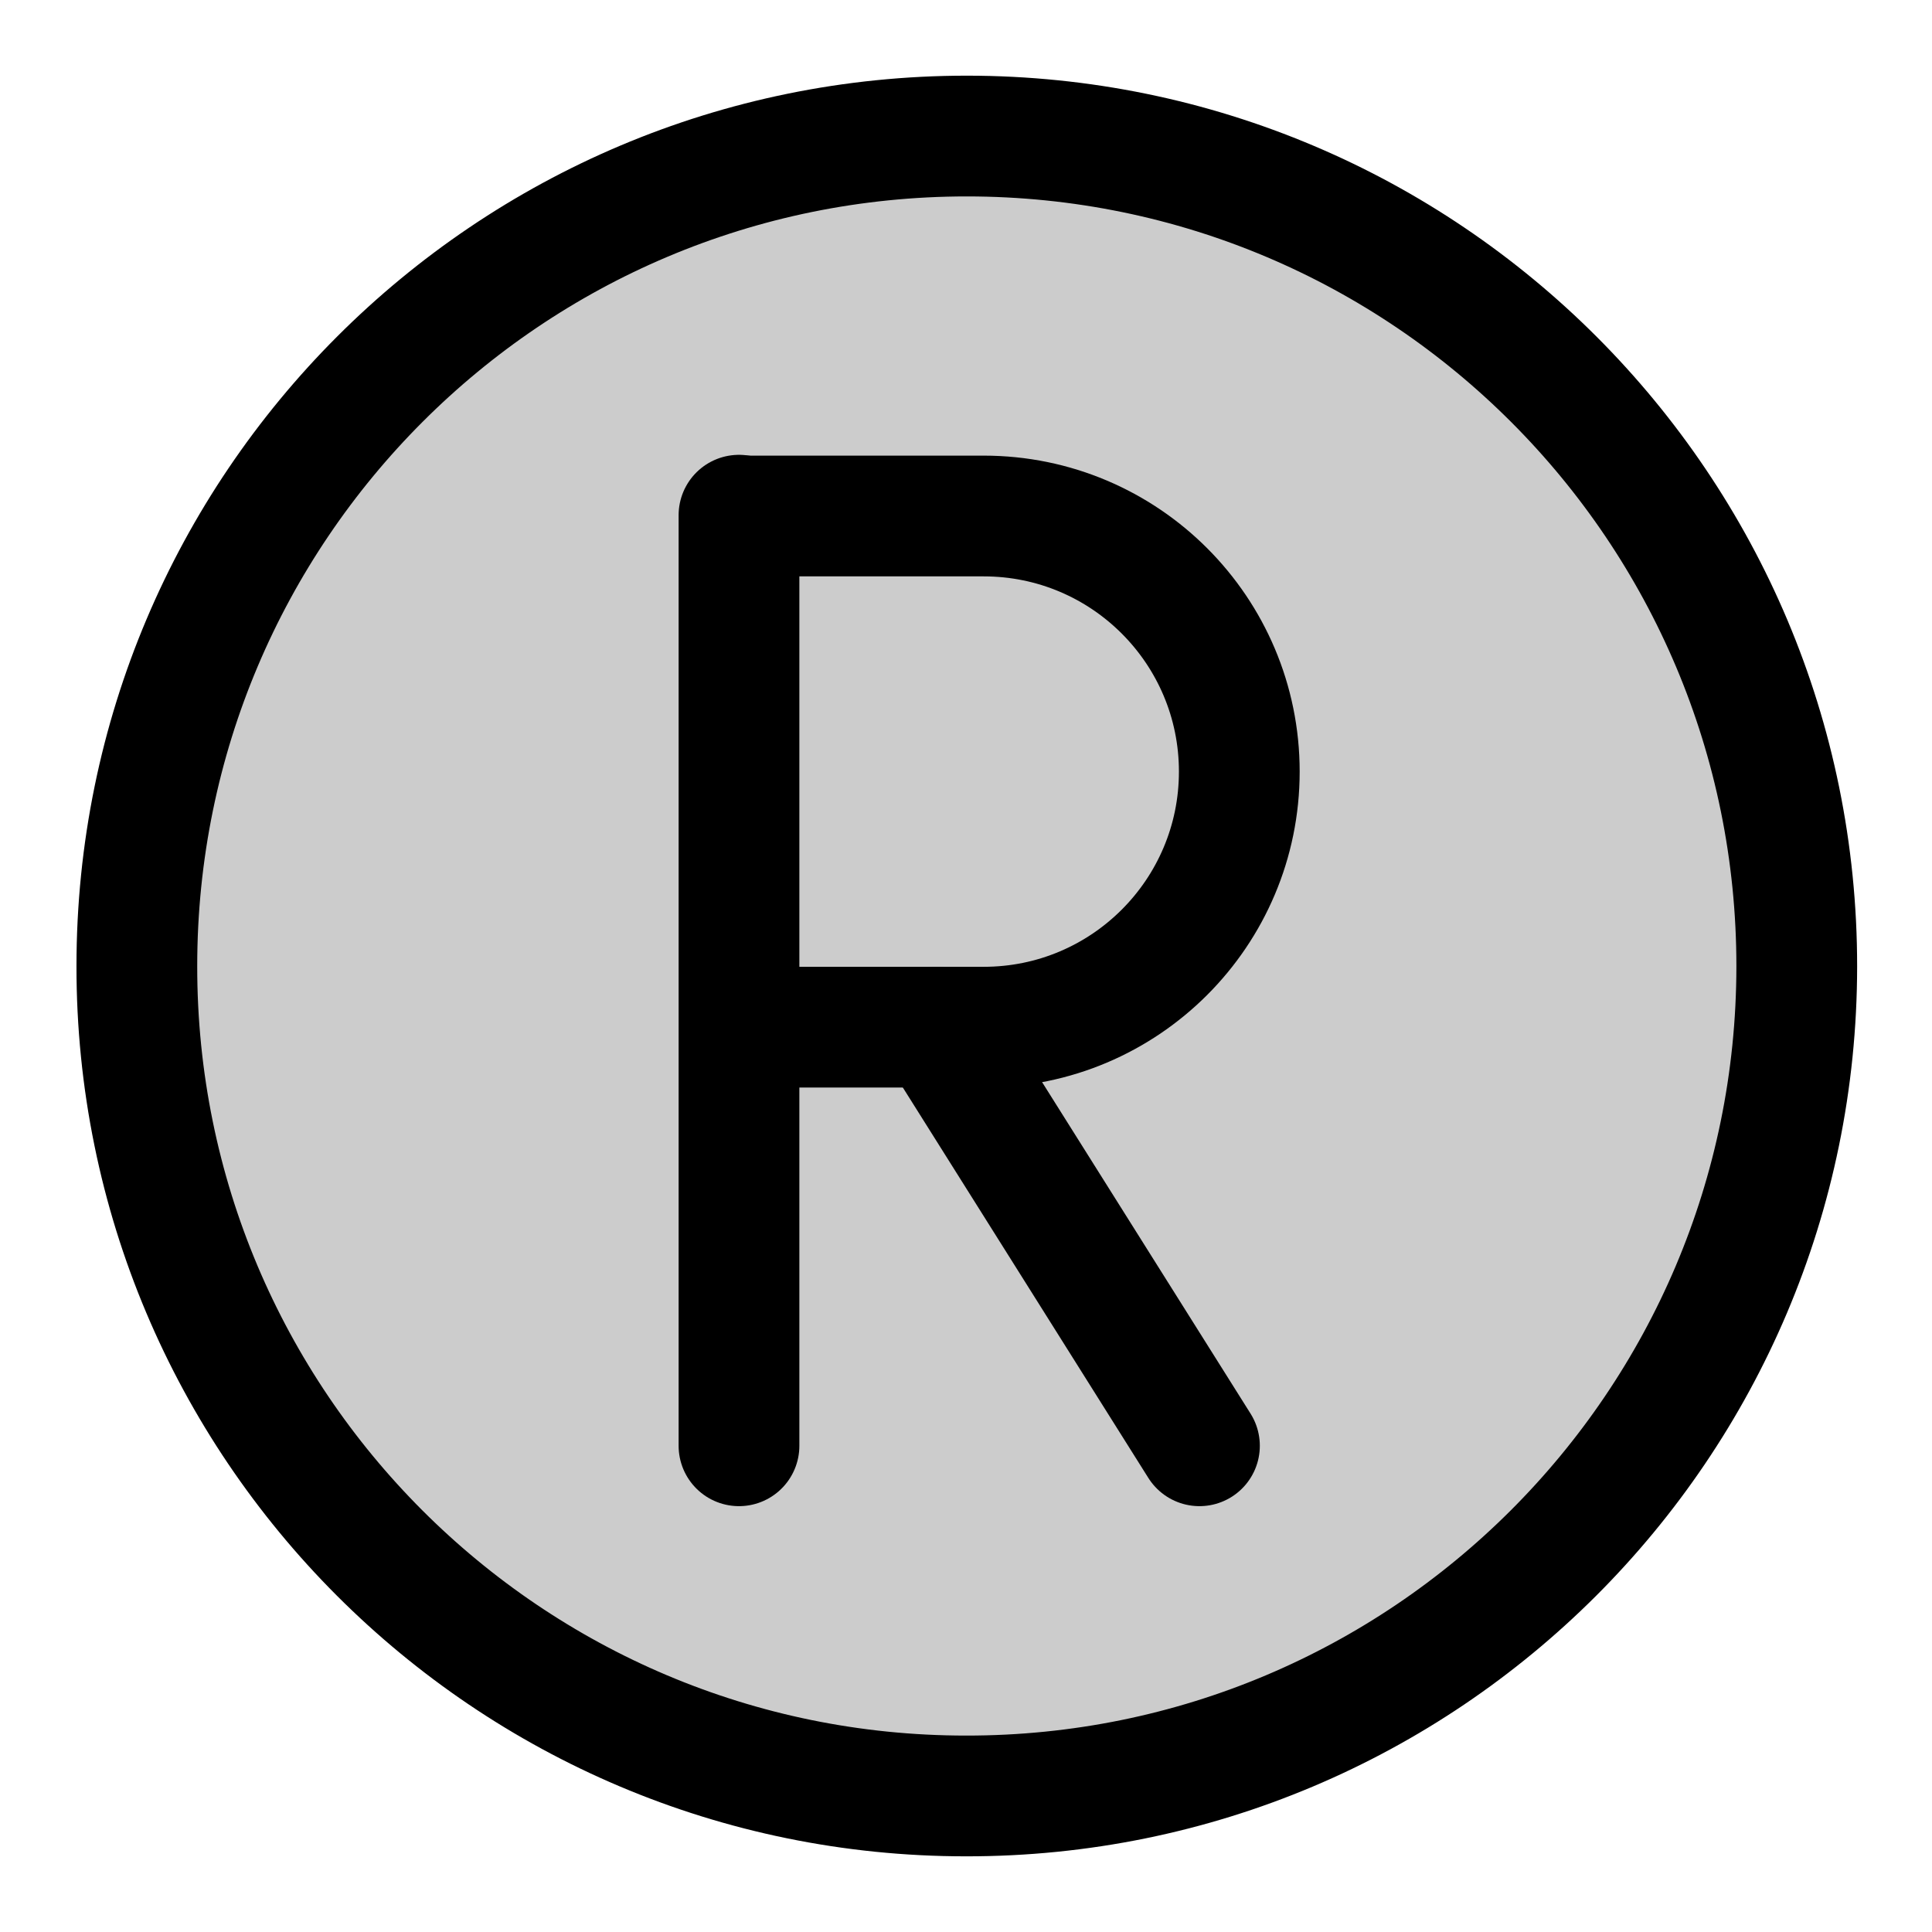
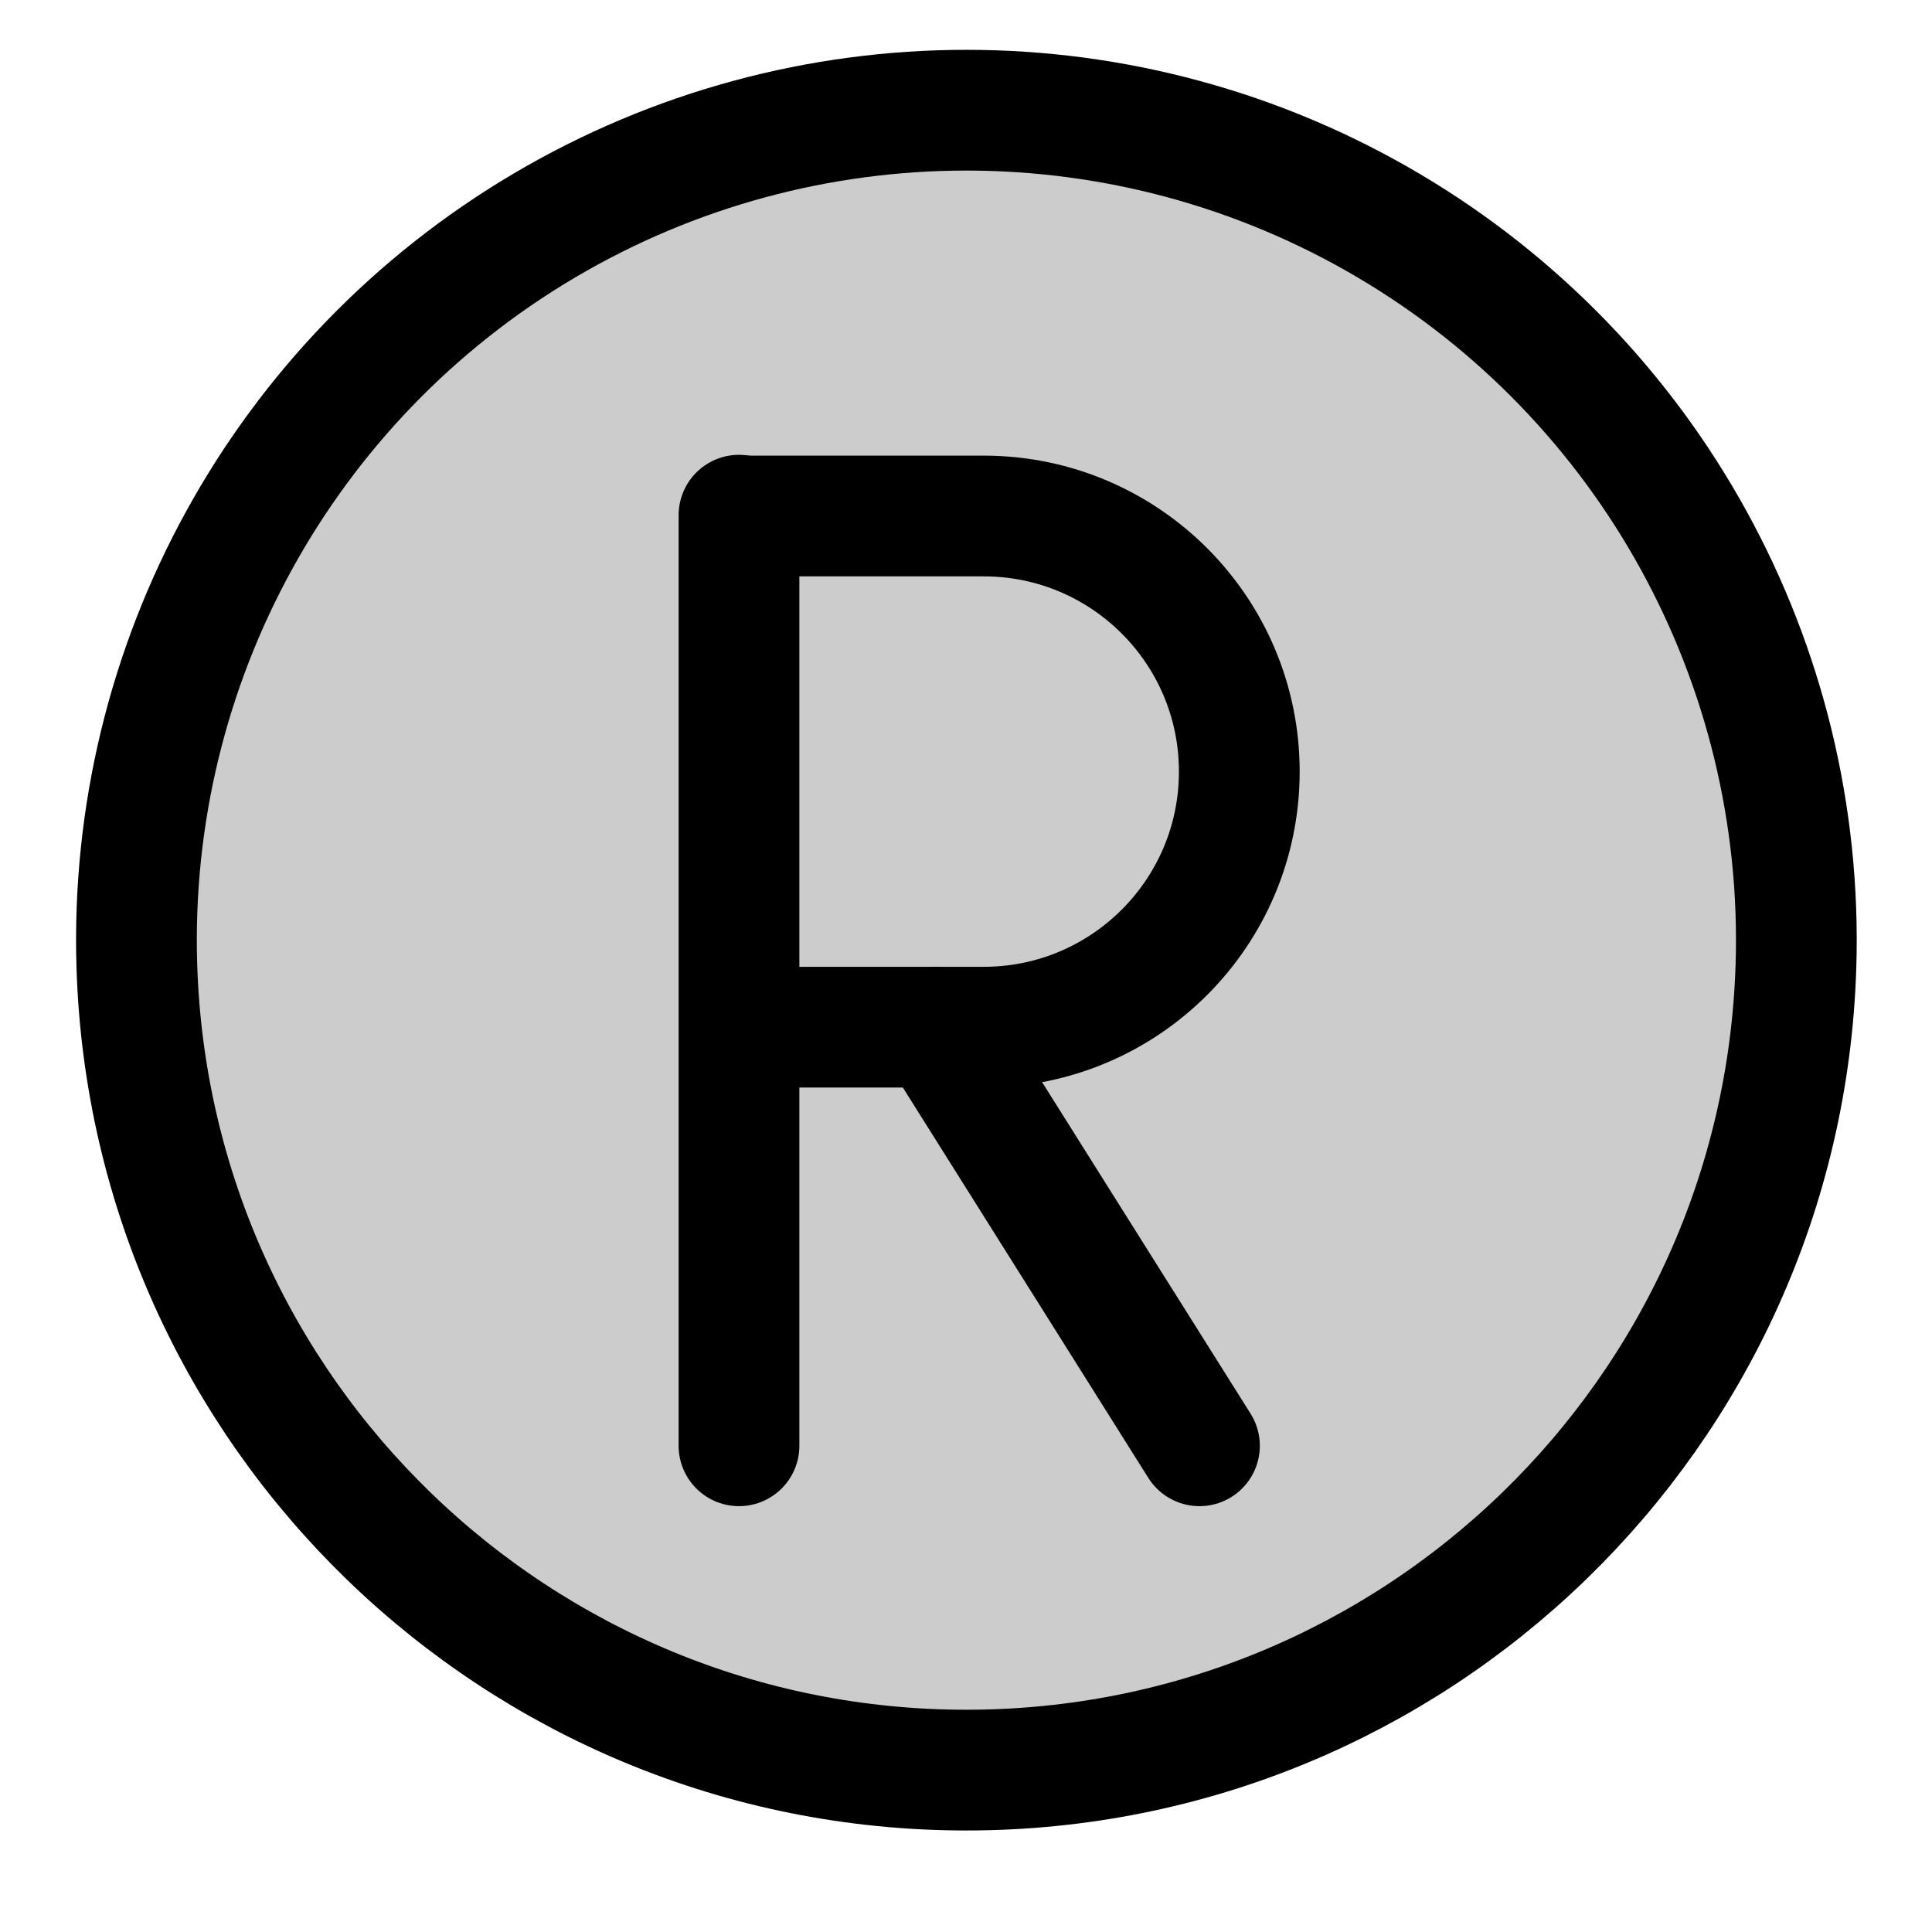
<svg xmlns="http://www.w3.org/2000/svg" width="24" height="24" viewBox="0 0 24 24" fill="none">
  <path opacity=".2" d="M1.69 12a10.31 10.31 0 1 0 20.62 0 10.31 10.31 0 0 0-20.62 0" fill="currentColor" />
-   <path d="M9.18 17.96V6.4" stroke="currentColor" stroke-width="1.5" stroke-linecap="round" stroke-linejoin="round" />
-   <path d="m14.9 17.96-3.27-5.2" stroke="currentColor" stroke-width="1.5" stroke-linecap="round" stroke-linejoin="round" />
-   <path d="M9.27 6.41h2.95a3.17 3.17 0 1 1 0 6.35H9.27" stroke="currentColor" stroke-width="1.5" stroke-linecap="round" stroke-linejoin="round" />
-   <path d="M1.7 12A10.3 10.3 0 0 0 12 22.31 10.31 10.31 0 1 0 1.7 12" stroke="currentColor" stroke-width="1.5" stroke-linecap="round" stroke-linejoin="round" />
+   <path d="M9.18 17.96V6.4" stroke-width="1.5" stroke-linecap="round" stroke-linejoin="round" stroke="currentColor" />
+   <path d="m14.9 17.96-3.27-5.2" stroke-width="1.5" stroke-linecap="round" stroke-linejoin="round" stroke="currentColor" />
+   <path d="M9.27 6.41h2.95a3.17 3.17 0 1 1 0 6.35H9.27" stroke-width="1.5" stroke-linecap="round" stroke-linejoin="round" stroke="currentColor" />
+   <path d="M1.7 12a10.31 10.31 0 1 1 20.61 0A10.31 10.31 0 0 1 1.7 12" stroke-width="1.5" stroke-linecap="round" stroke-linejoin="round" stroke="currentColor" />
</svg>
